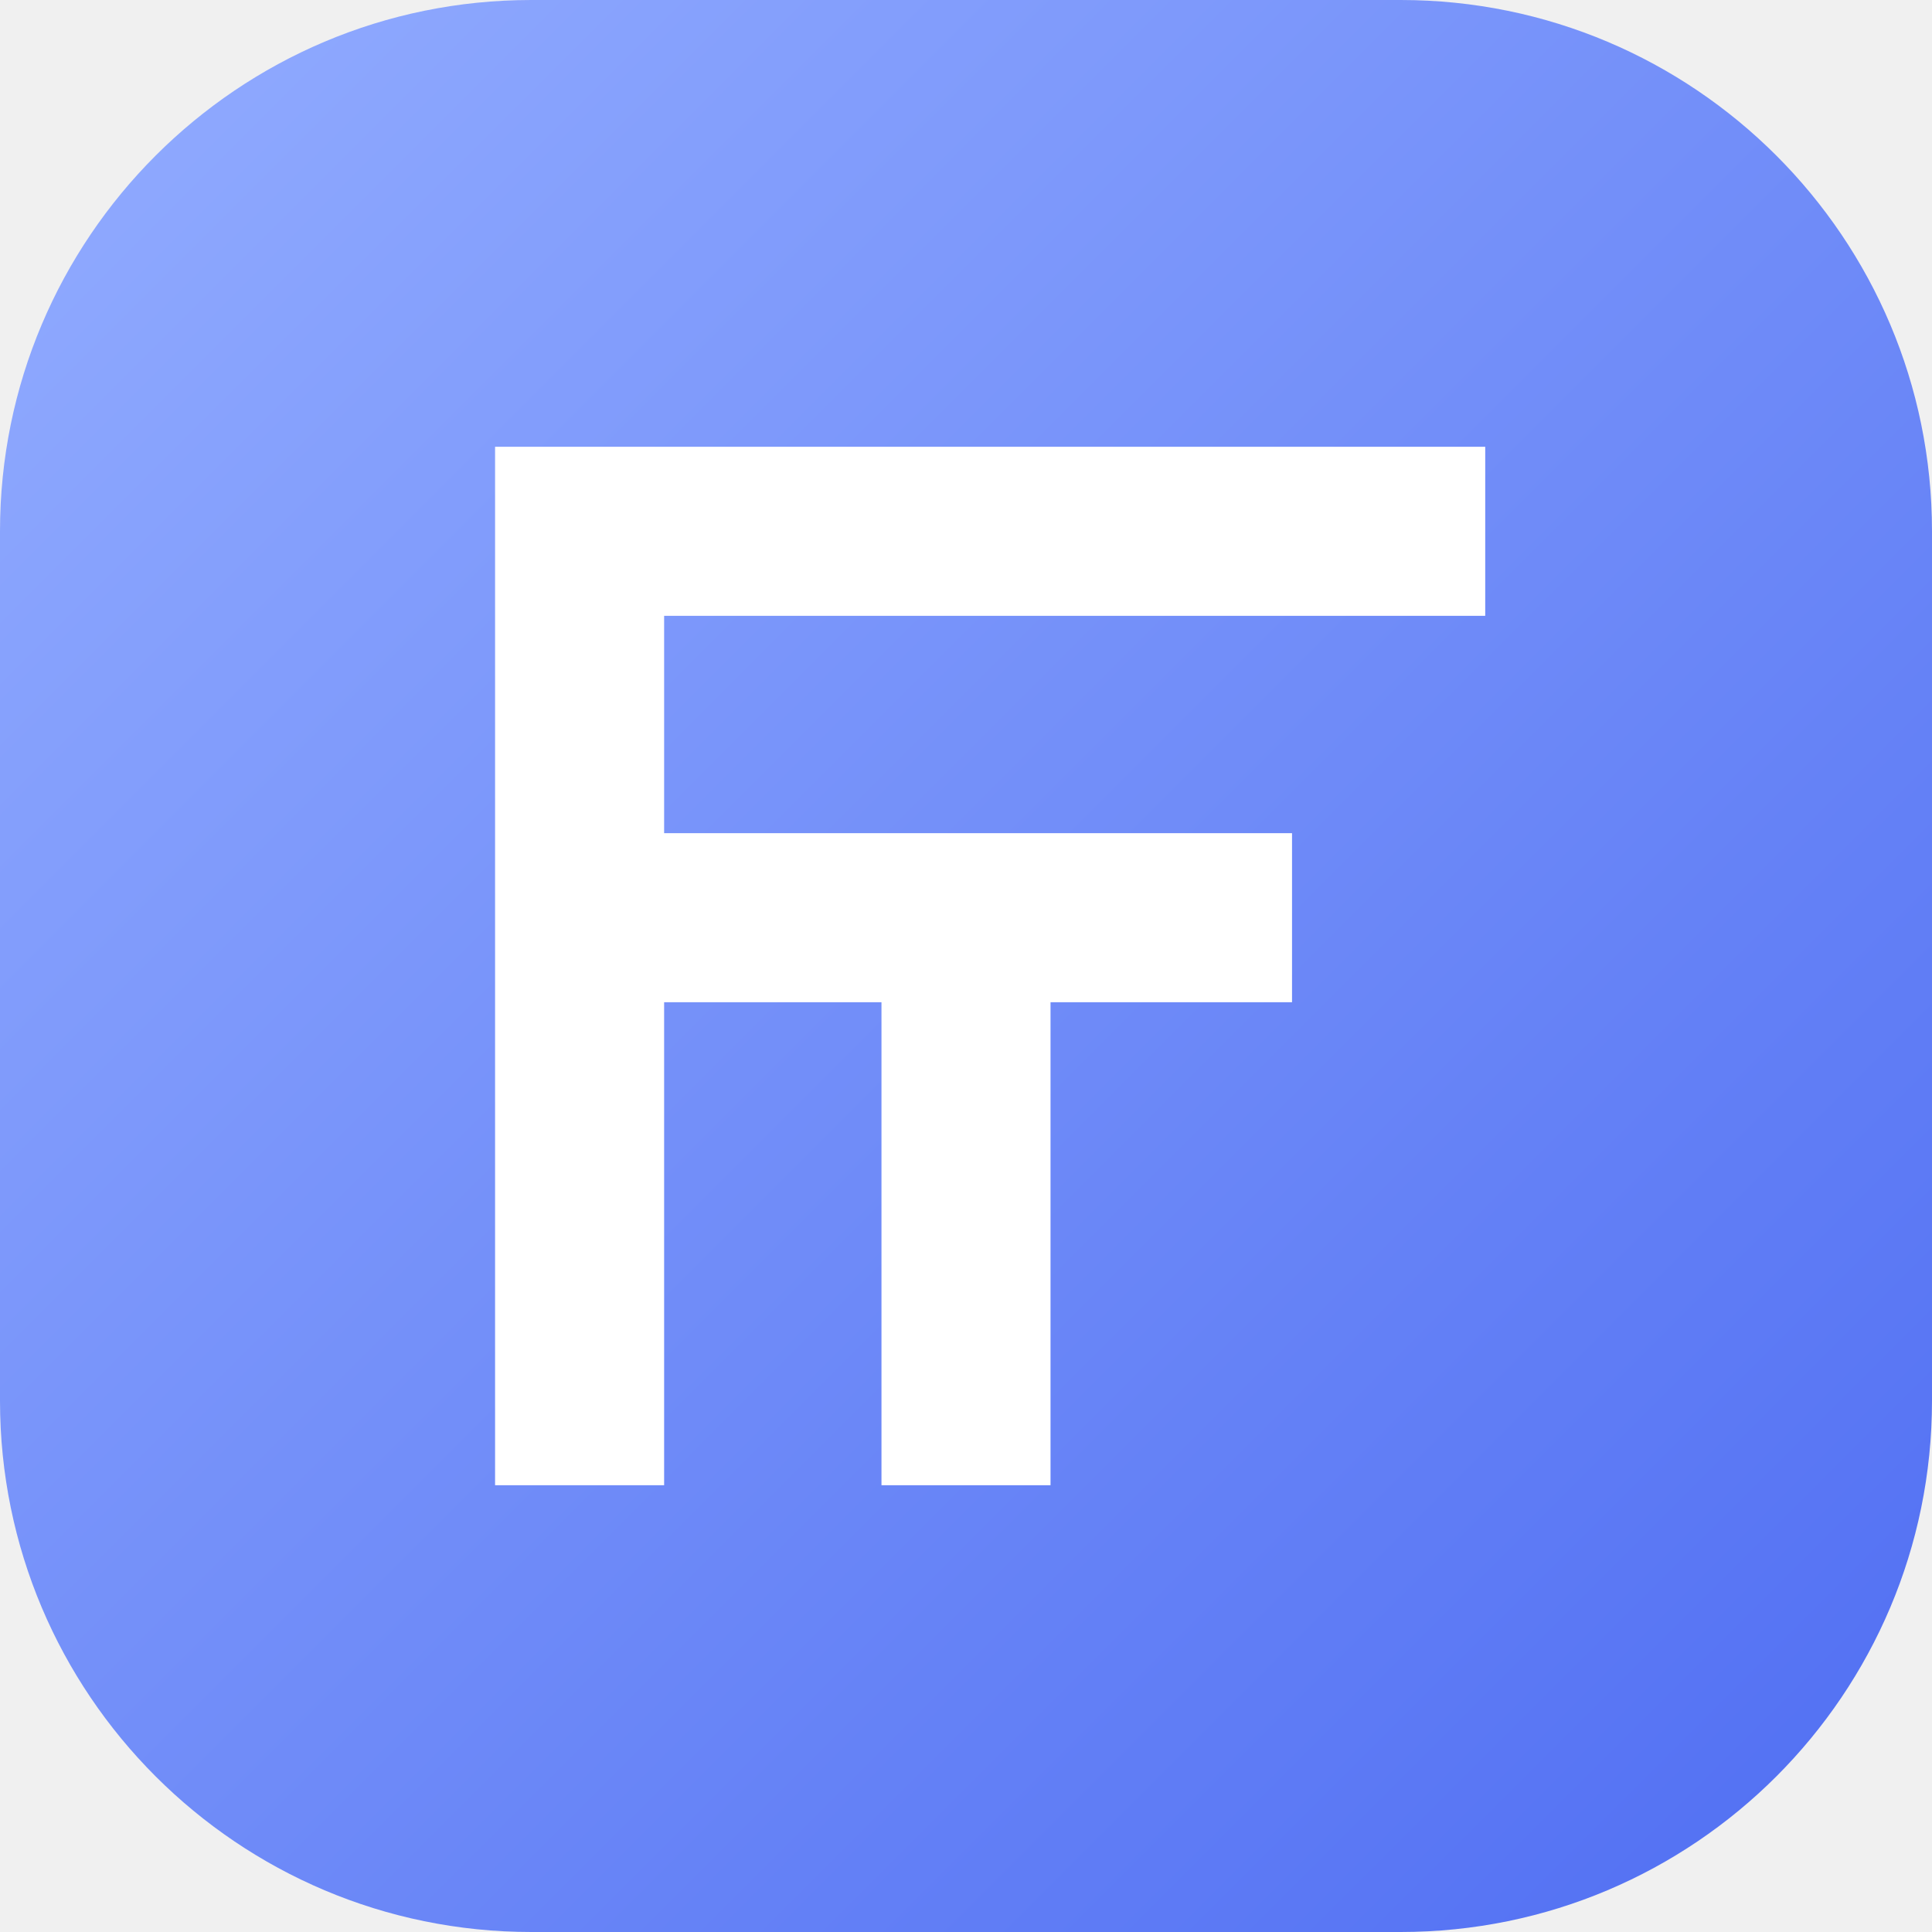
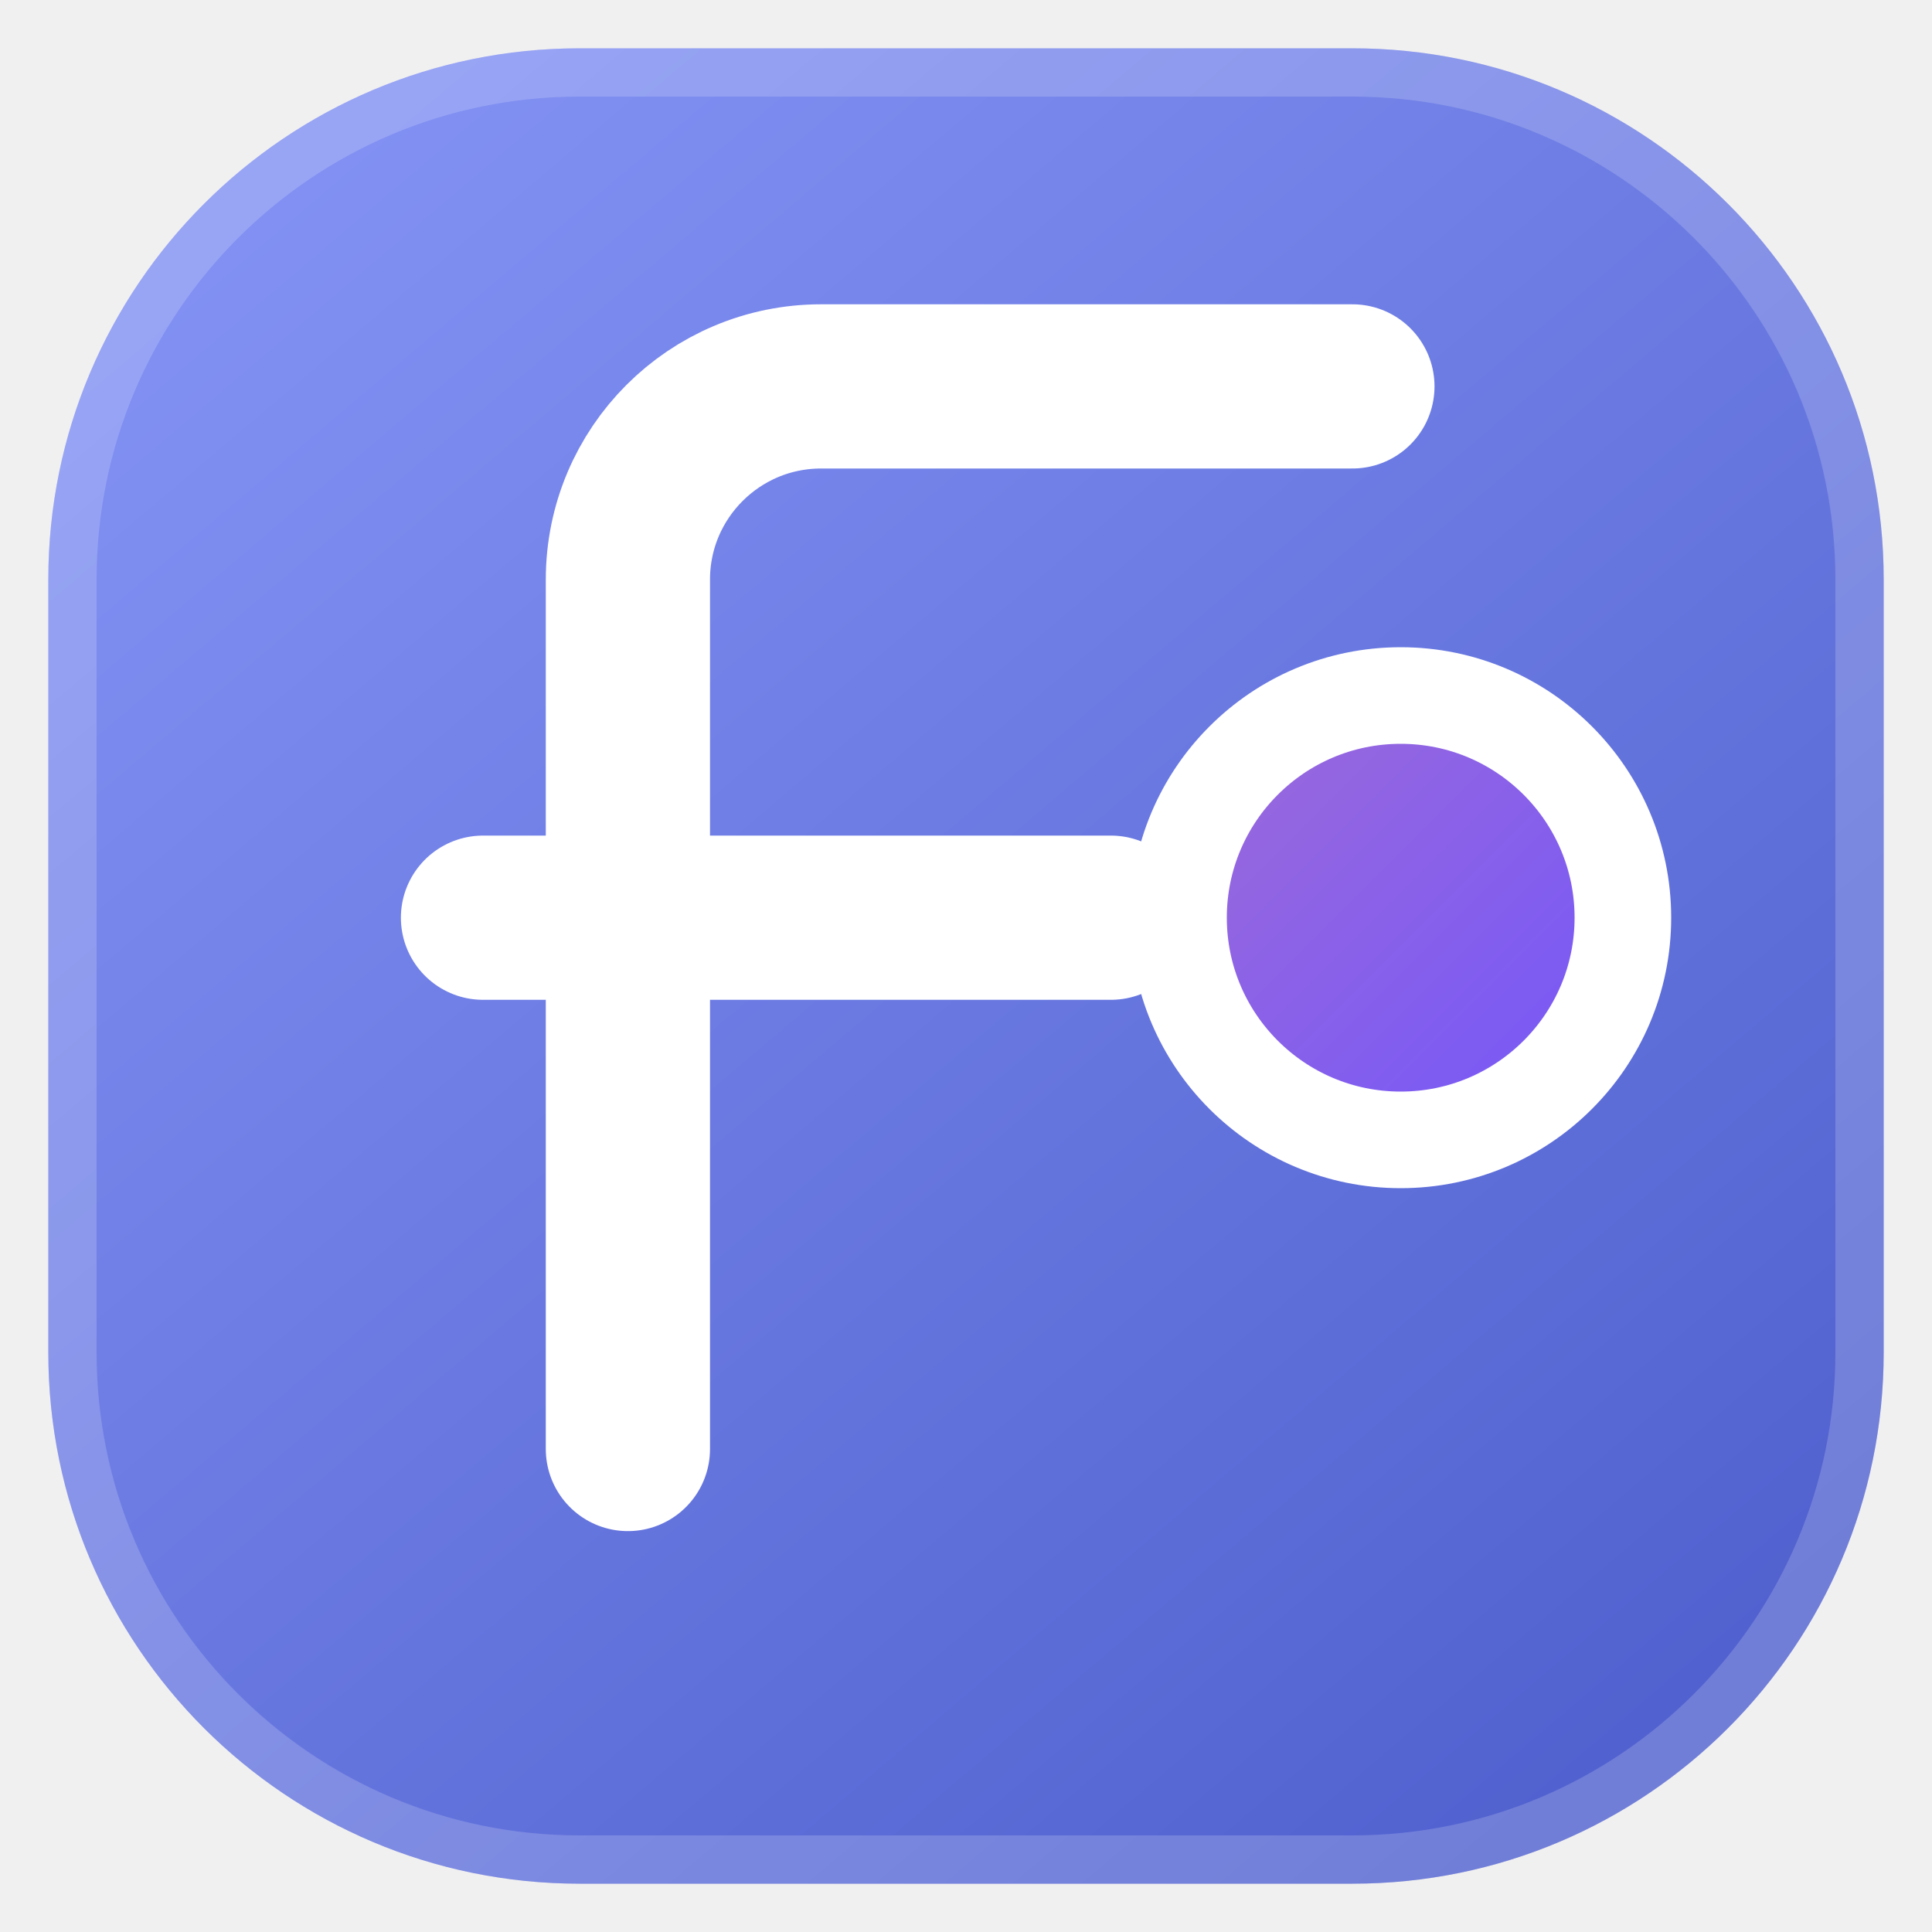
<svg xmlns="http://www.w3.org/2000/svg" viewBox="0 0 40 40">
  <defs>
-     <linearGradient id="a" x1="0" y1="0" x2="1" y2="1">
-       <stop stop-color="#93adff" />
-       <stop offset="1" stop-color="#4f6df2" />
+     <linearGradient id="faioBg" x1="6" y1="4" x2="34" y2="37" gradientUnits="userSpaceOnUse">
+       <stop stop-color="#8190f2" />
+       <stop offset="1" stop-color="#5061cf" />
+     </linearGradient>
+     <linearGradient id="faioNode" x1="24" y1="14" x2="32" y2="22" gradientUnits="userSpaceOnUse">
+       <stop stop-color="#a06bd6" />
+       <stop offset="1" stop-color="#7a5af5" />
    </linearGradient>
  </defs>
-   <rect width="40" height="40" rx="11" fill="url(#a)" />
-   <path d="M12 29V11h17M12 19h13M20 29V19" fill="none" stroke="white" stroke-width="3.5" stroke-linecap="square" />
+   <rect x="1" y="1" width="38" height="38" rx="11" fill="url(#faioBg)" />
+   <rect x="1.5" y="1.5" width="37" height="37" rx="10.5" fill="none" stroke="#ffffff" stroke-opacity="0.18" />
+   <path d="M13 30 V12 a4 4 0 0 1 4-4 h11" fill="none" stroke="#ffffff" stroke-width="3.4" stroke-linecap="round" stroke-linejoin="round" />
+   <path d="M10 19 h13" fill="none" stroke="#ffffff" stroke-width="3.4" stroke-linecap="round" />
+   <circle cx="29" cy="19" r="4.6" fill="url(#faioNode)" stroke="#ffffff" stroke-width="2" />
</svg>
